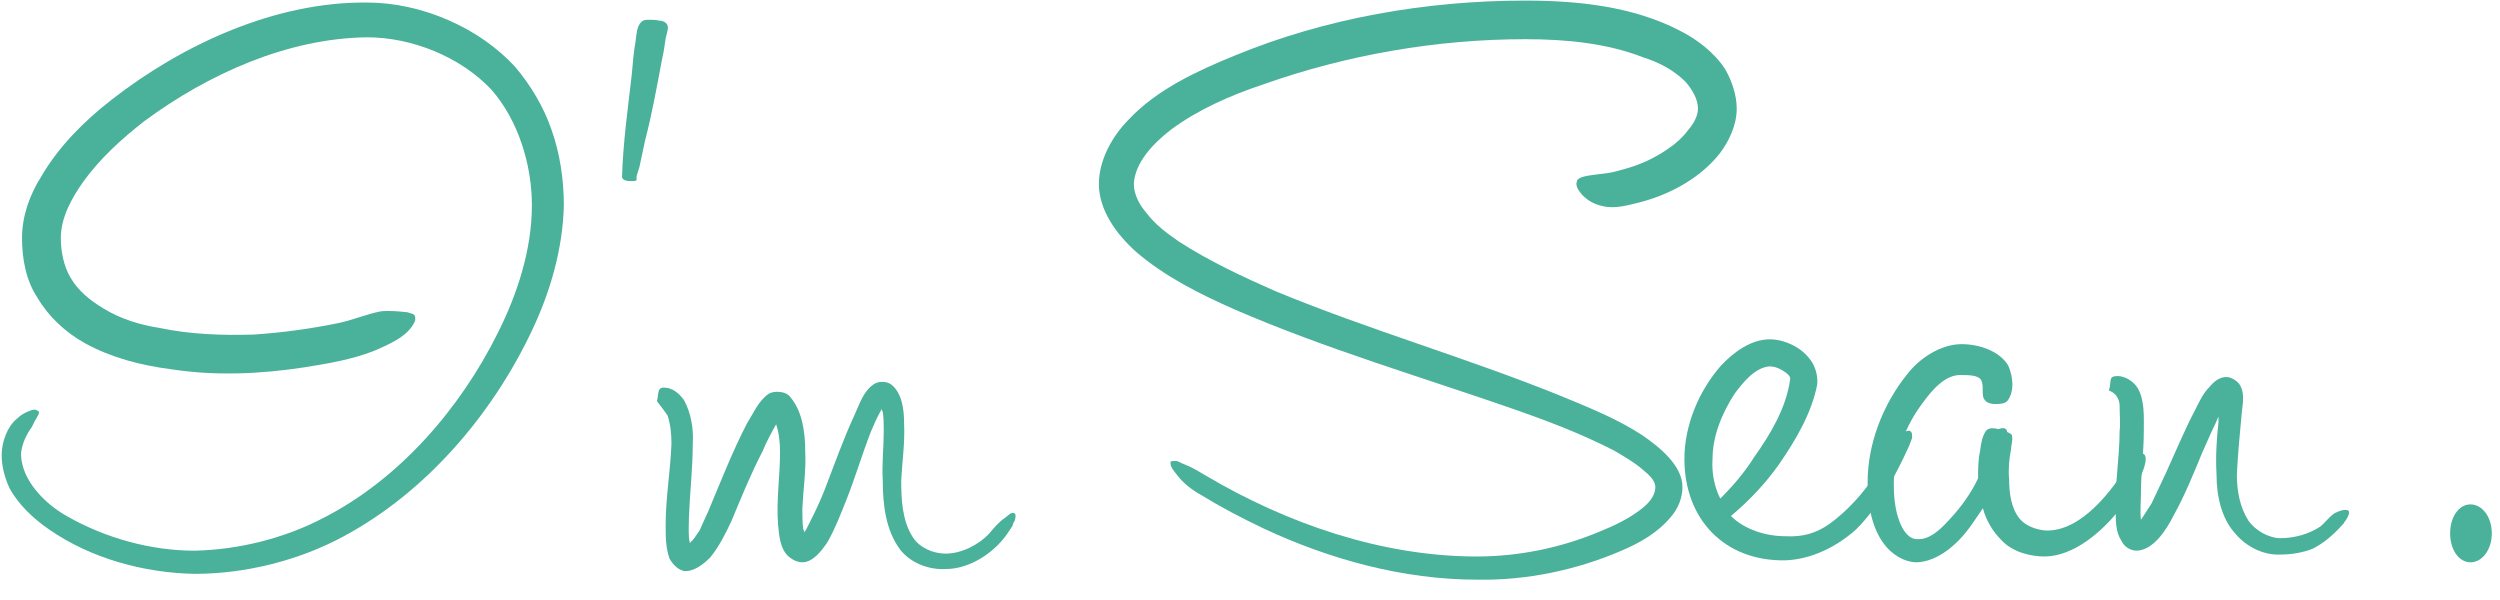
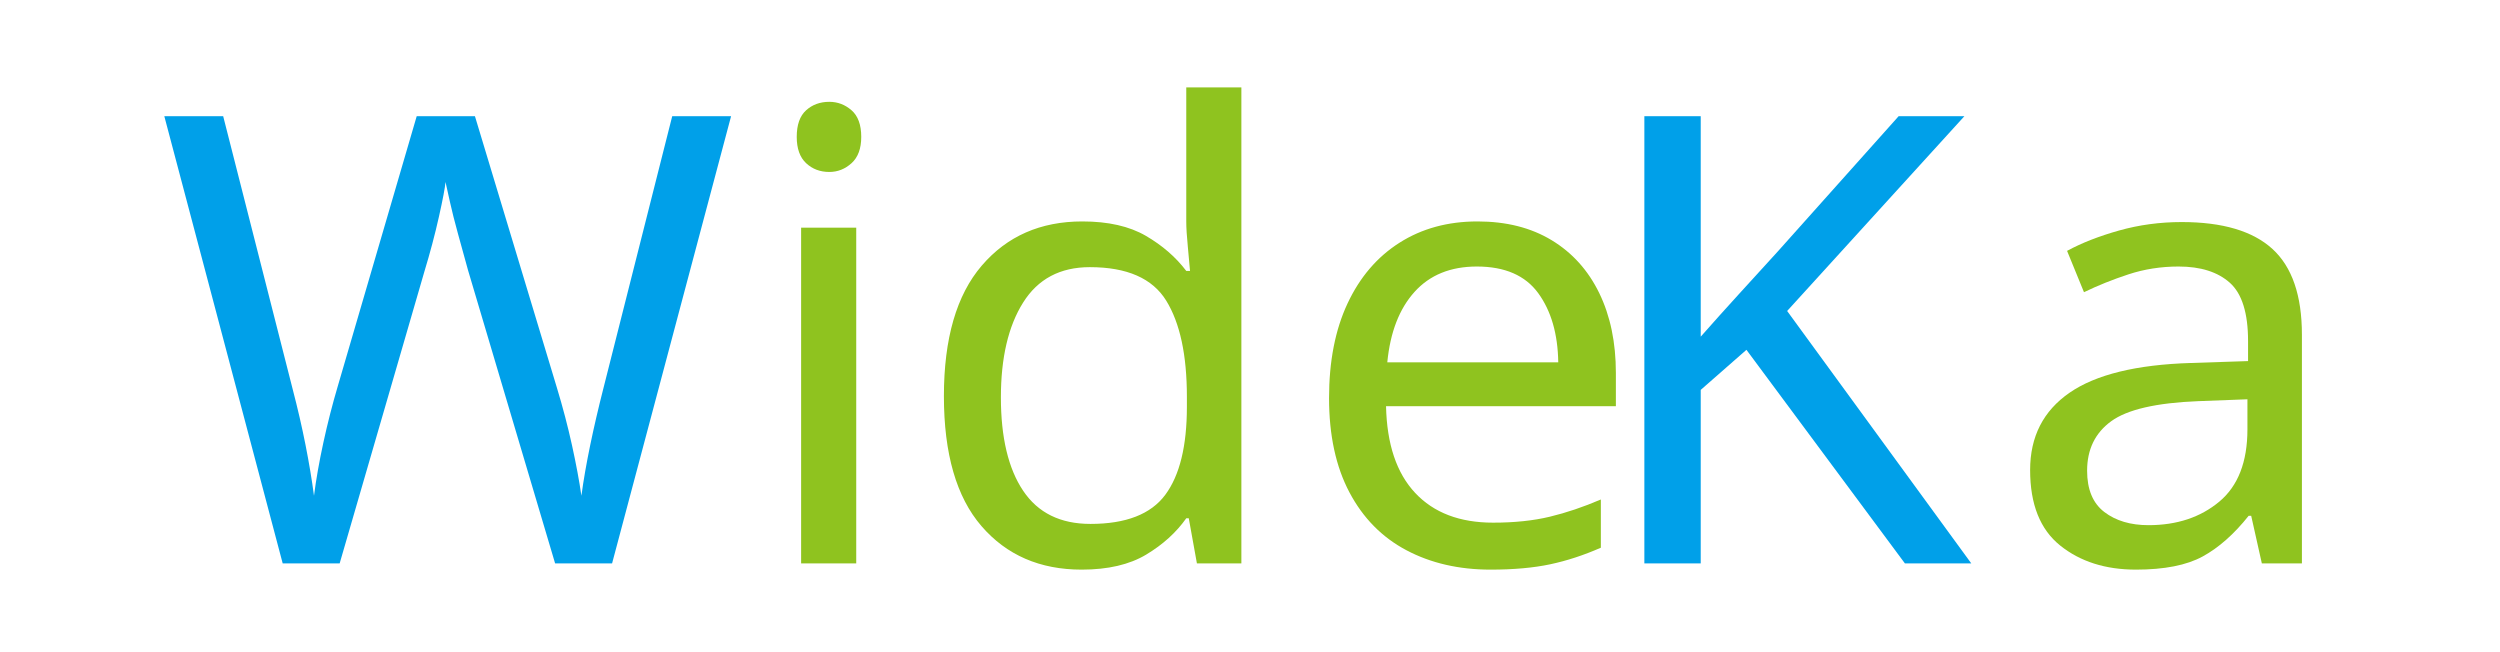
- <svg xmlns="http://www.w3.org/2000/svg" version="1.1" x="0px" y="0px" preserveAspectRatio="xMidYMid meet" width="350px" height="84px" viewBox="0 0 383 92" enable-background="new 0 0 383 92" xml:space="preserve">
-   <g id="wEKLeO_1_">
-     </g>
-   <g id="group">
-     <path id="bezier" stroke="none" fill="rgb(74, 177, 154)" d="M 86.29,31.47 C 86.29,27.62 85.7,23.48 84.36,19.78 83.17,16.37 81.24,13.12 78.86,10.3 73.36,4.24 64.45,0.39 56.12,0.39 42.15,0.24 27.88,6.75 16.88,15.34 12.72,18.59 8.86,22.44 6.18,27.03 4.4,29.84 3.21,33.09 3.21,36.5 3.21,39.61 3.8,43.01 5.59,45.67 7.22,48.48 9.9,51 12.87,52.63 16.88,54.85 21.49,56.03 26.1,56.62 32.79,57.66 39.77,57.36 46.46,56.33 50.18,55.74 53.74,55.14 57.16,53.81 59.54,52.78 62.36,51.59 63.4,49.37 63.55,49.08 63.55,48.63 63.4,48.34 63.11,48.04 62.66,48.04 62.36,47.89 61.03,47.74 59.54,47.6 58.2,47.74 55.97,48.19 53.89,49.08 51.81,49.52 47.5,50.41 43.19,51 38.73,51.3 33.98,51.44 29.07,51.3 24.17,50.26 21.34,49.82 18.37,48.93 15.69,47.3 13.76,46.12 11.83,44.64 10.64,42.56 9.6,40.79 9.16,38.57 9.16,36.5 9.16,33.39 10.79,30.43 12.57,27.91 15.1,24.36 18.52,21.26 21.94,18.59 31.75,11.34 43.93,5.87 56.12,5.72 62.96,5.72 70.39,8.68 75.15,13.71 79.31,18.44 81.39,25.25 81.39,31.47 81.39,38.27 79.16,45.08 76.19,51 70.39,62.69 61.03,73.49 49.43,79.41 43.49,82.52 36.5,84.29 29.67,84.44 22.98,84.44 15.99,82.52 10.05,79.12 6.63,77.19 3.21,73.64 3.06,69.79 3.06,68.9 3.36,68.02 3.66,67.28 3.95,66.68 4.25,66.09 4.7,65.5 L 5.14,64.61 C 5.44,64.02 6.18,63.13 5.59,62.99 5.29,62.69 4.84,62.84 4.4,62.99 3.66,63.28 3.06,63.58 2.47,64.17 0.98,65.35 0.09,67.72 0.09,69.79 0.09,71.42 0.53,73.2 1.28,74.82 2.62,77.34 4.99,79.56 7.37,81.19 13.76,85.63 21.94,87.85 29.67,87.99 37.54,87.99 45.72,85.92 52.56,82.22 65.19,75.42 75.3,63.58 81.39,50.7 84.21,44.78 86.14,38.13 86.29,31.47 Z M 86.29,31.47" />
-     <path id="bezier2" stroke="none" fill="rgb(74, 177, 154)" d="M 102.2,3.94 C 102.05,3.5 101.75,3.35 101.3,3.2 100.86,3.2 100.56,3.05 100.12,3.05 99.37,3.05 98.63,2.91 98.18,3.35 97.44,4.09 97.44,5.27 97.29,6.31 97,7.94 96.85,9.71 96.7,11.49 96.1,16.67 95.36,22 95.21,27.17 95.36,27.77 96.25,27.77 96.7,27.77 97,27.77 97.29,27.77 97.44,27.62 97.44,27.47 97.44,27.17 97.44,27.03 L 97.89,25.55 98.78,21.4 C 99.82,17.41 100.56,13.26 101.31,9.27 101.6,8.08 101.75,6.9 101.9,5.87 102.05,5.13 102.35,4.53 102.2,3.94 Z M 102.2,3.94" />
-     <path id="bezier3" stroke="none" fill="rgb(74, 177, 154)" d="M 155.41,79.86 C 155.55,79.56 155.7,78.67 155.26,78.67 154.81,78.52 154.36,79.12 153.92,79.41 153.03,80 152.28,80.89 151.54,81.78 149.91,83.55 147.23,84.89 144.85,84.89 142.92,84.89 140.84,84 139.8,82.37 138.17,79.86 138.02,76.6 138.02,73.64 138.17,70.68 138.61,67.87 138.46,64.91 138.46,62.84 138.17,60.32 136.53,58.99 135.79,58.4 134.45,58.4 133.71,58.99 132.22,60.03 131.63,61.95 130.88,63.58 129.1,67.43 127.76,71.27 126.27,75.12 125.68,76.6 125.09,77.93 124.34,79.41 124.05,80 123.75,80.6 123.45,81.19 L 123.15,81.63 C 123.15,81.48 123.15,81.34 123,81.19 122.86,80.15 122.86,78.97 122.86,77.93 123,74.97 123.45,72.16 123.3,69.2 123.3,66.24 122.86,62.99 120.92,60.77 120.33,60.03 118.69,59.88 117.8,60.32 116.17,61.36 115.42,63.28 114.38,64.91 112.15,69.2 110.37,73.79 108.44,78.38 107.99,79.41 107.55,80.3 107.1,81.34 106.66,81.93 106.36,82.52 105.91,82.96 105.76,83.11 105.76,83.11 105.61,83.26 105.32,82.07 105.47,80.59 105.47,79.26 105.61,75.56 106.06,71.72 106.06,68.02 106.21,65.65 105.76,63.28 104.72,61.36 103.98,60.32 102.94,59.43 101.6,59.43 100.56,59.43 100.86,60.47 100.56,61.51 102.05,63.43 102.2,63.73 102.2,63.73 102.64,65.06 102.79,66.54 102.79,68.02 102.64,72.16 101.9,76.3 101.9,80.45 101.9,82.22 101.9,84 102.49,85.63 102.94,86.51 103.83,87.4 104.72,87.55 106.21,87.7 107.69,86.51 108.73,85.48 110.07,83.85 111.11,81.78 112,79.86 113.49,76.3 114.98,72.6 116.76,69.2 117.36,67.72 118.1,66.39 118.84,65.06 119.29,66.39 119.44,67.87 119.44,69.35 119.44,73.05 118.84,76.75 119.14,80.45 119.29,82.07 119.44,83.7 120.33,84.89 120.92,85.63 121.96,86.22 122.85,86.22 124.49,86.22 125.83,84.44 126.72,83.11 127.91,81.04 128.8,78.67 129.69,76.45 131.03,73.05 132.07,69.5 133.41,66.09 133.85,65.06 134.3,64.02 134.89,62.98 L 135.04,62.69 C 135.04,62.84 135.04,62.98 135.19,63.13 135.34,64.17 135.34,65.06 135.34,66.09 135.34,68.61 135.04,71.12 135.19,73.64 135.19,77.34 135.64,81.33 137.87,84.29 139.5,86.37 142.32,87.4 144.85,87.25 148.42,87.25 152.13,84.89 154.22,81.93 154.51,81.48 154.81,81.04 155.11,80.59 155.11,80.3 155.26,80.15 155.41,79.86 Z M 155.41,79.86" />
-     <path id="bezier4" stroke="none" fill="rgb(74, 177, 154)" d="M 266.13,16.67 C 266.13,14.6 265.39,12.38 264.35,10.6 262.72,8.08 260.04,6.01 257.36,4.68 250.23,0.98 241.76,0.09 233.73,0.09 218.57,0.09 203.11,2.76 189.14,8.53 183.35,10.9 177.25,13.71 172.94,18.29 170.42,20.81 168.33,24.51 168.33,28.21 168.33,32.21 171.01,35.9 173.98,38.57 178.44,42.42 183.79,45.08 189.14,47.45 203.11,53.51 217.83,57.81 232.25,62.84 237.3,64.61 242.35,66.54 247.26,69.05 248.74,69.94 250.38,70.83 251.72,72.01 252.61,72.75 253.65,73.64 253.65,74.68 253.65,76.16 252.46,77.34 251.27,78.23 249.49,79.56 247.41,80.59 245.18,81.48 239.23,84 232.69,85.33 226.3,85.33 211.73,85.33 197.17,80.3 184.68,72.9 183.94,72.46 183.2,72.01 182.31,71.57 182.01,71.42 181.56,71.27 181.26,71.12 180.82,70.98 180.52,70.68 180.08,70.68 179.78,70.68 179.33,70.68 179.33,70.83 179.18,71.57 179.93,72.31 180.37,72.9 181.26,74.08 182.6,75.12 183.94,75.86 187.06,77.78 190.18,79.41 193.6,81.04 203.71,85.77 215,88.88 226.3,88.88 233.88,89.03 241.61,87.4 248.45,84.44 251.27,83.26 254.09,81.63 256.03,79.26 257.07,78.08 257.81,76.45 257.81,74.67 257.81,71.42 254.39,68.61 251.57,66.68 247.7,64.17 243.24,62.39 238.93,60.62 224.66,54.85 209.65,50.55 195.38,44.64 190.33,42.42 185.28,40.05 180.67,37.09 178.74,35.76 176.95,34.42 175.62,32.65 174.58,31.46 173.69,29.84 173.69,28.21 173.83,24.95 176.66,21.99 179.33,19.92 183.5,16.81 188.55,14.6 193.45,12.97 206.38,8.38 220.21,6.01 233.73,6.01 239.83,6.01 246.22,6.6 251.86,8.82 254.24,9.56 256.47,10.75 258.26,12.52 259.3,13.71 260.19,15.19 260.19,16.67 260.19,17.85 259.45,19.04 258.7,19.92 257.51,21.55 255.88,22.73 254.09,23.77 251.86,25.1 249.49,25.84 246.96,26.43 245.47,26.73 243.84,26.73 242.35,27.17 242.06,27.32 241.61,27.47 241.61,27.91 241.46,28.21 241.61,28.65 241.76,28.95 242.5,30.28 243.99,31.32 245.62,31.61 247.41,32.06 249.49,31.47 251.27,31.02 255.88,29.84 260.49,27.32 263.46,23.62 264.94,21.7 266.13,19.18 266.13,16.67 Z M 266.13,16.67" />
-     <path id="bezier5" stroke="none" fill="rgb(74, 177, 154)" d="M 293.03,67.13 C 293.03,66.83 293.03,66.39 292.89,66.24 292.74,66.09 292.59,65.95 292.29,66.09 291.1,66.24 290.36,67.57 289.76,68.61 289.02,69.94 288.28,71.27 287.54,72.6 285.6,75.56 283.22,78.23 280.4,80.3 278.32,81.78 276.24,82.37 273.56,82.22 270.59,82.22 267.32,81.19 265.24,79.12 268.07,76.75 270.59,74.08 272.67,71.12 275.2,67.42 277.58,63.43 278.47,58.99 278.62,57.66 278.17,56.03 277.28,54.99 275.94,53.22 273.42,52.03 271.19,52.03 268.36,52.03 265.69,53.96 263.75,56.03 260.34,59.88 258.11,65.2 258.11,70.38 258.11,79.56 264.2,86.07 273.56,85.92 277.58,85.77 281.44,83.85 284.42,81.19 287.98,77.64 290.51,72.9 292.59,68.31 292.74,67.87 292.89,67.57 293.03,67.13 Z M 274.31,58.25 C 273.71,62.54 271.33,66.54 268.81,70.09 267.32,72.46 265.54,74.53 263.61,76.45 262.71,74.68 262.27,72.46 262.42,70.38 262.42,66.83 263.9,63.28 265.84,60.32 267.17,58.55 268.96,56.33 271.19,56.18 272.08,56.18 272.97,56.62 273.56,57.07 274.01,57.36 274.46,57.81 274.31,58.25 Z M 274.31,58.25" />
-     <path id="bezier6" stroke="none" fill="rgb(74, 177, 154)" d="M 328.56,69.64 C 327.81,69.05 327.07,69.64 326.18,71.12 323.8,75.12 318.9,81.63 313.4,81.34 311.91,81.19 310.42,80.6 309.53,79.56 308.19,77.93 307.9,75.56 307.9,73.49 307.75,72.01 307.9,70.38 308.19,68.9 308.19,68.31 308.49,67.57 308.34,66.83 308.34,66.54 307.9,66.39 307.6,66.24 L 307.6,66.24 C 307.6,65.95 307.45,65.8 307.15,65.65 307.01,65.65 306.56,65.65 306.26,65.8 305.67,65.65 304.77,65.5 304.33,66.09 303.74,66.98 303.59,68.02 303.44,69.2 303.14,70.53 303.14,71.86 303.14,73.34 302.1,75.56 300.61,77.64 298.98,79.41 297.64,80.89 295.86,82.81 293.78,82.67 292.44,82.67 291.55,81.19 291.1,80 290.36,78.08 290.21,76.01 290.21,73.94 290.36,69.64 291.99,65.35 294.52,61.95 296.01,59.88 298.09,57.36 300.61,57.51 301.65,57.51 303.14,57.51 303.59,58.25 304.18,59.29 303.44,60.77 304.33,61.51 304.63,61.8 305.22,61.95 305.67,61.95 306.26,61.95 307.15,61.95 307.6,61.51 308.79,60.03 308.49,57.66 307.75,56.03 306.41,53.81 303.29,52.77 300.61,52.77 297.49,52.77 294.22,54.85 292.29,57.36 288.57,61.95 286.2,68.02 286.2,73.94 286.2,77.19 286.79,80.89 288.72,83.41 289.91,85.03 291.84,86.22 293.78,86.22 297.05,86.07 300.02,83.41 301.95,80.74 302.55,79.86 303.29,78.82 303.88,77.93 304.33,79.71 305.37,81.48 306.71,82.81 308.34,84.59 311.02,85.33 313.39,85.33 322.17,85.18 330.49,70.98 328.56,69.64 Z M 328.56,69.64" />
-     <path id="bezier7" stroke="none" fill="rgb(74, 177, 154)" d="M 359.77,78.23 C 359.17,78.08 358.43,78.38 357.84,78.67 356.94,79.26 356.35,80.15 355.61,80.74 353.82,81.93 351.59,82.52 349.51,82.52 347.73,82.52 345.65,81.34 344.61,79.86 343.27,77.78 342.82,75.27 342.82,72.75 342.97,69.64 343.27,66.54 343.57,63.28 343.72,61.95 344.01,60.47 343.42,59.29 343.12,58.55 342.08,57.81 341.19,57.81 340.15,57.81 339.26,58.55 338.66,59.29 337.62,60.32 337.03,61.65 336.43,62.84 334.8,65.94 333.46,69.2 331.97,72.46 331.23,74.08 330.49,75.56 329.74,77.19 329.3,77.93 328.85,78.52 328.41,79.26 L 328.11,79.71 C 327.96,78.37 328.11,77.04 328.11,75.71 328.11,72.46 328.55,69.35 328.55,66.09 328.55,63.87 328.7,61.5 327.66,59.58 327.07,58.55 325.73,57.66 324.54,57.66 323.05,57.66 323.65,58.4 323.2,59.88 324.84,60.47 324.84,62.1 324.84,62.1 324.84,63.72 324.99,64.91 324.84,66.09 324.84,70.09 324.1,74.23 324.24,78.38 324.24,79.86 324.24,81.63 325.14,82.96 325.58,83.85 326.47,84.44 327.51,84.44 330.04,84.29 331.97,81.33 333.16,78.97 334.8,76.01 336.13,72.75 337.47,69.5 338.22,67.87 338.81,66.39 339.55,64.91 L 340,63.87 C 340,64.17 340,64.46 340,64.76 339.7,67.42 339.55,70.09 339.7,72.75 339.7,76.01 340.44,79.56 342.68,81.93 344.31,83.85 346.99,85.18 349.51,85.03 351.15,85.03 352.93,84.74 354.42,84.15 356.2,83.26 357.69,81.93 359.02,80.45 359.17,80.3 359.32,80.15 359.32,80 L 359.47,79.86 C 359.77,79.41 360.36,78.38 359.77,78.23 Z M 359.77,78.23" />
-     <path id="bezier8" stroke="none" fill="rgb(74, 177, 154)" d="M 381.91,81.78 C 381.91,79.26 380.43,77.34 378.64,77.34 376.86,77.34 375.52,79.26 375.52,81.78 375.52,84.3 376.86,86.22 378.64,86.22 380.43,86.22 381.91,84.3 381.91,81.78 Z M 381.91,81.78" />
-   </g>
+ <svg xmlns="http://www.w3.org/2000/svg" version="1.1" id="图层_1" x="0px" y="0px" width="998px" height="260px" viewBox="0 0 998 260" enable-background="new 0 0 998 260" xml:space="preserve">
+   <text transform="matrix(1 0 0 1 62.5962 224.8965)">
+     <tspan x="0" y="0" fill="#00A0E9" font-family="'ArialMT'" font-size="250">W</tspan>
+     <tspan x="235.962" y="0" fill="#8FC31F" font-family="'ArialMT'" font-size="250">ide</tspan>
+     <tspan x="569.581" y="0" fill="#00A0E9" font-family="'ArialMT'" font-size="250">K</tspan>
+     <tspan x="736.329" y="0" fill="#8FC31F" font-family="'ArialMT'" font-size="250">a</tspan>
+   </text>
</svg>
